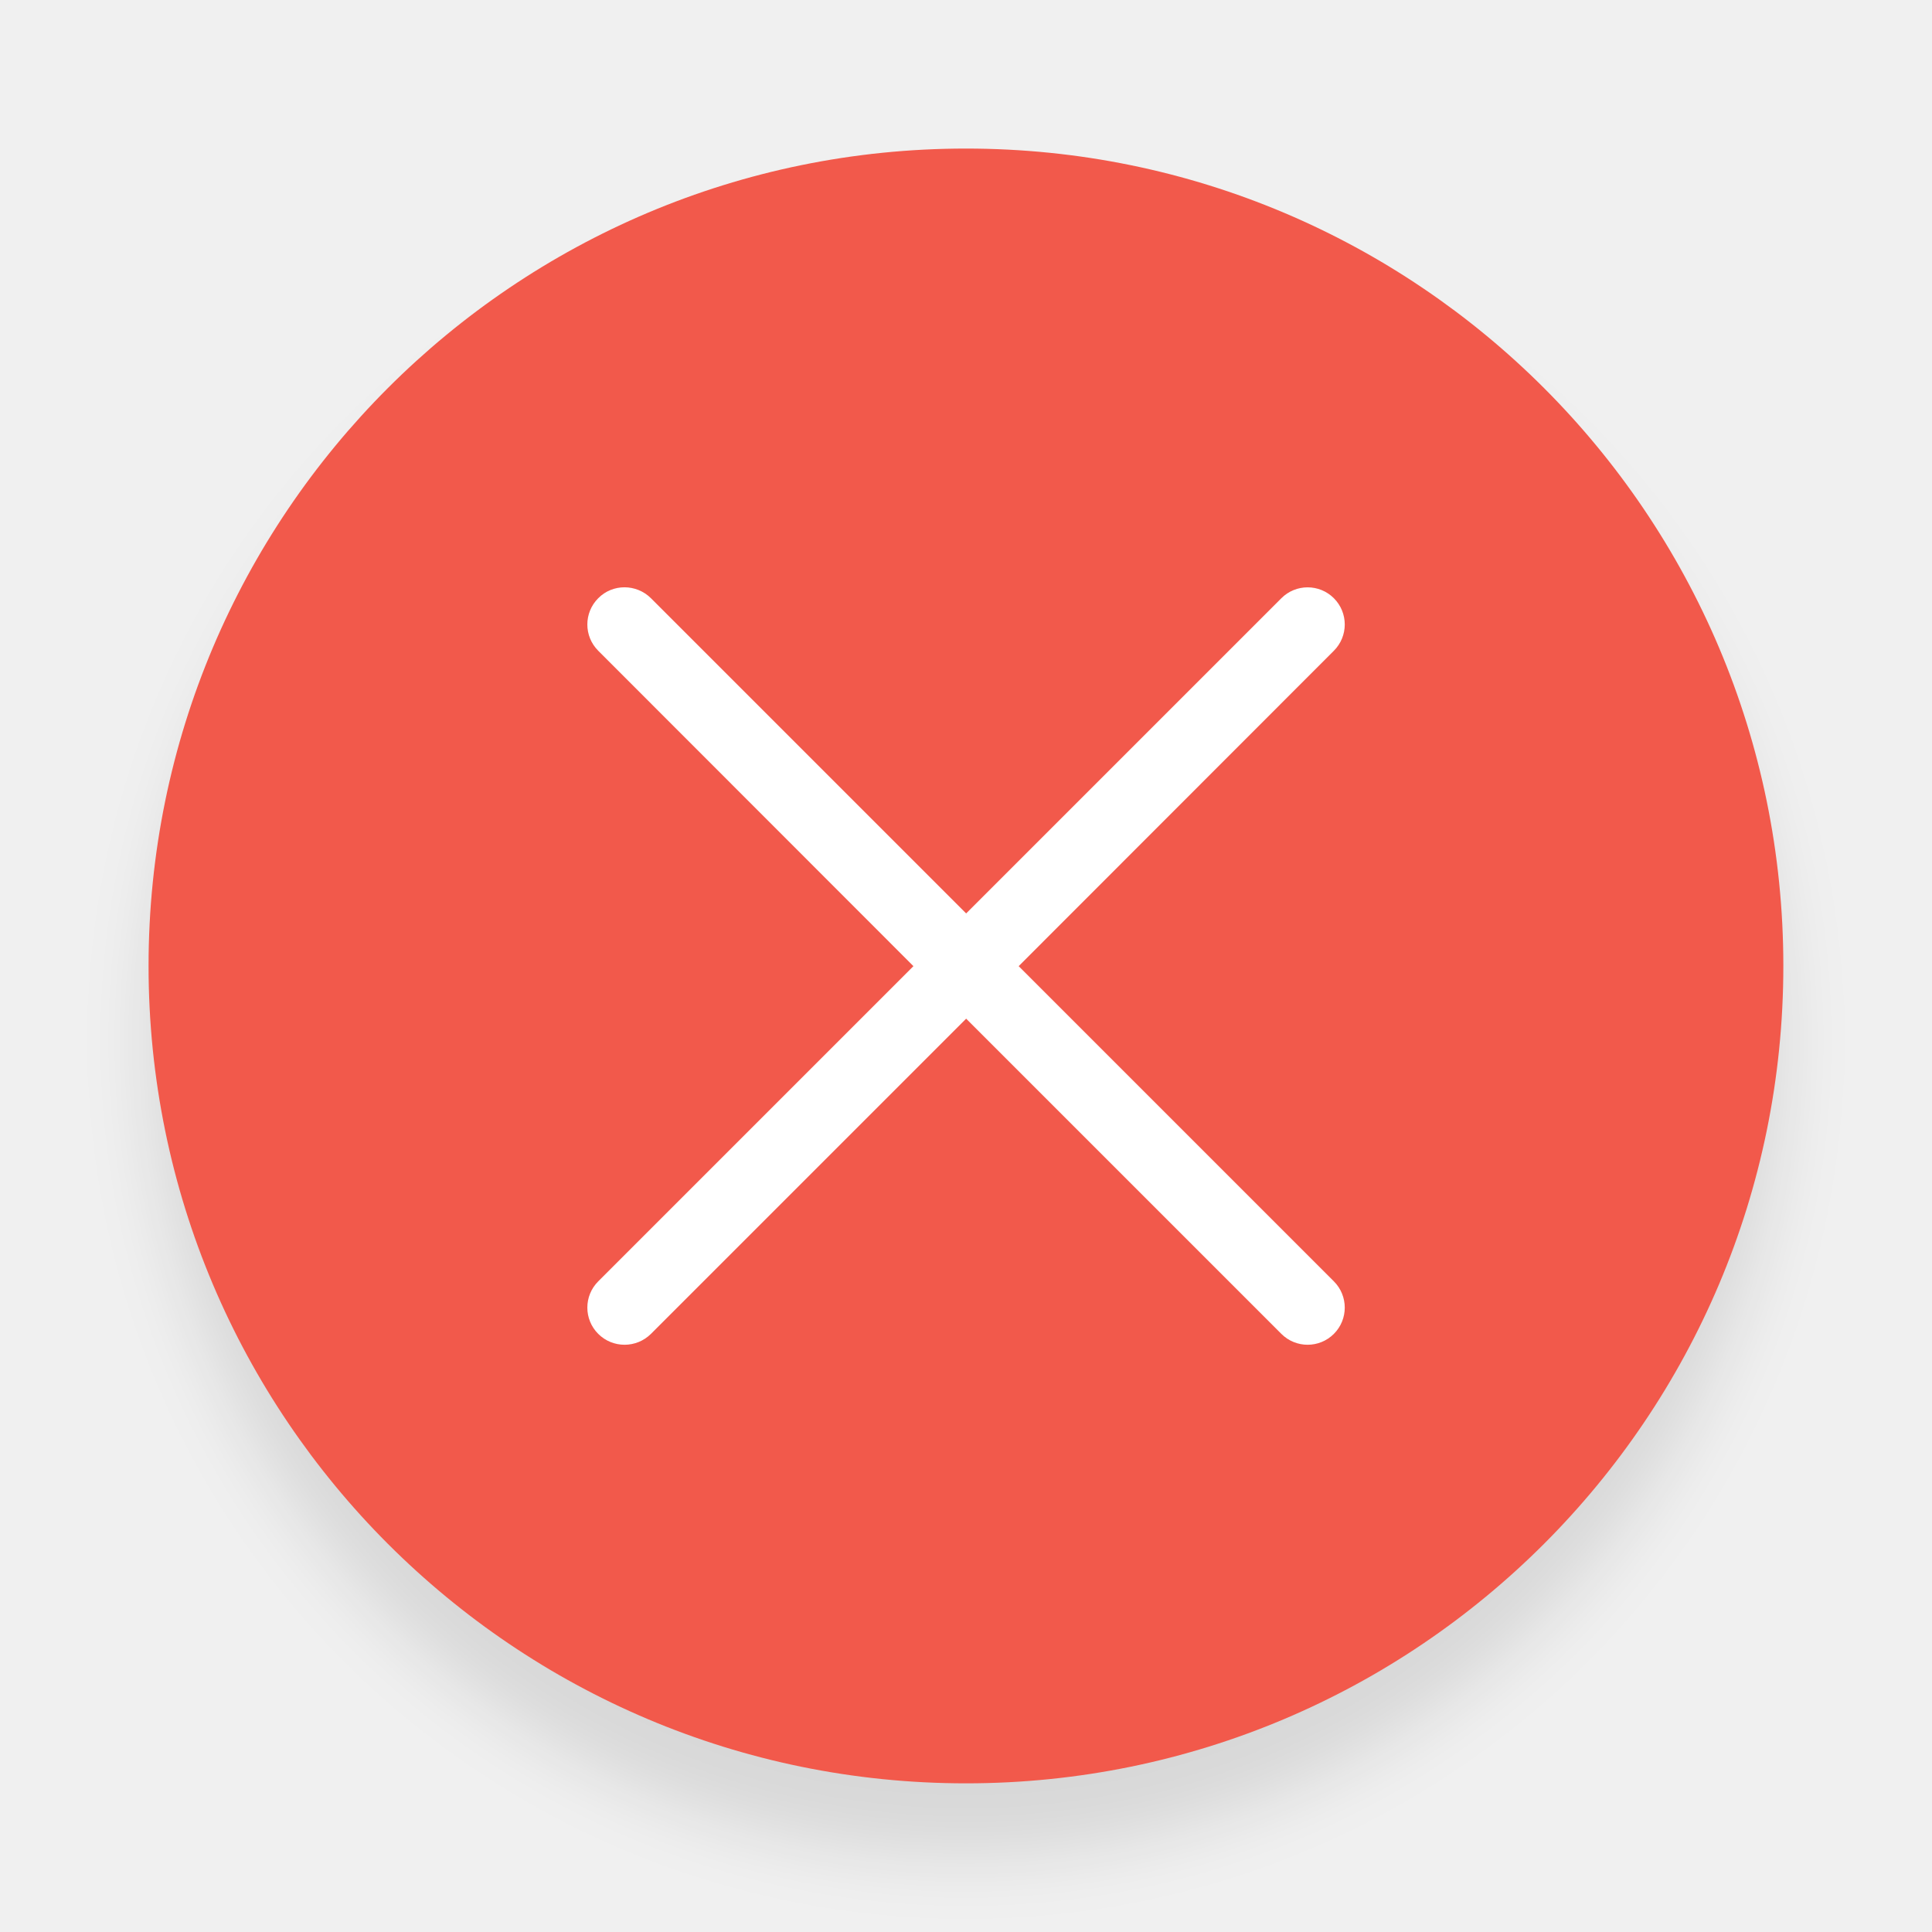
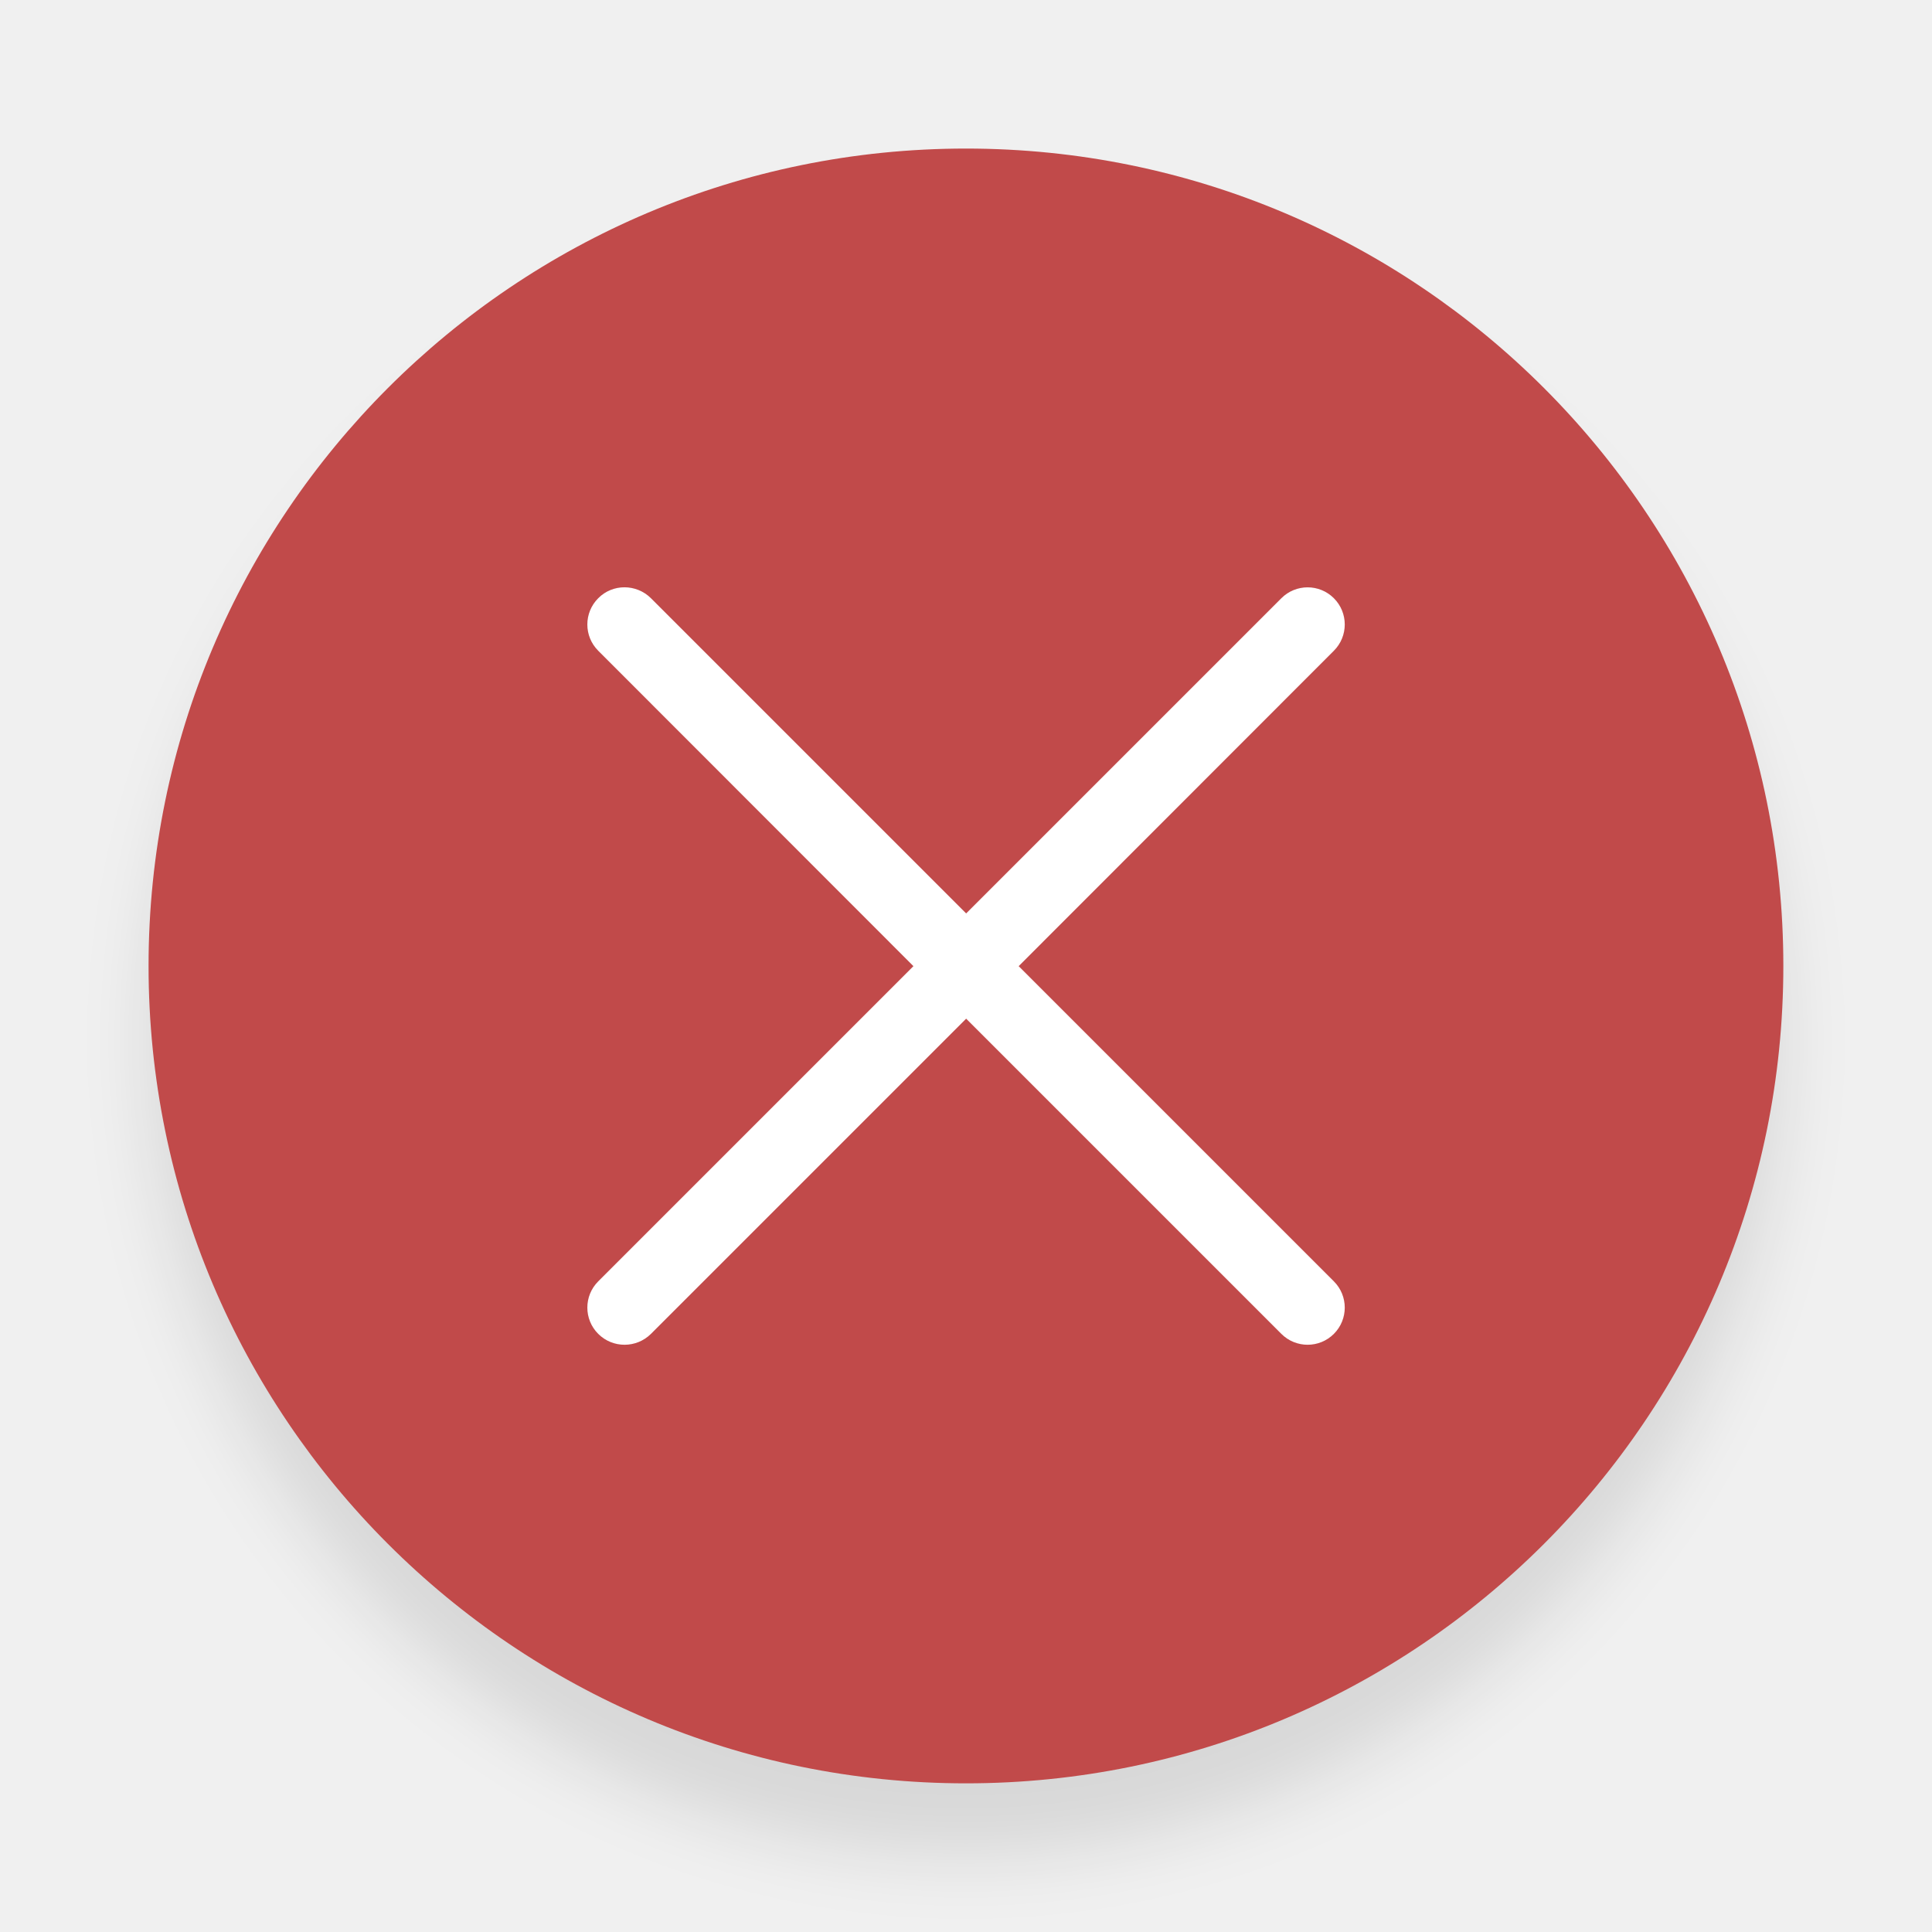
<svg xmlns="http://www.w3.org/2000/svg" id="Foreground" width="26" height="26" enable-background="new 0 0 16 16" version="1.0" viewBox="0 0 18.909 18.909">
  <defs id="defs1">
    <filter id="filter839" x="-0.048" y="-0.048" width="1.096" height="1.096" color-interpolation-filters="sRGB">
      <feGaussianBlur stdDeviation="0.32" id="feGaussianBlur1" />
    </filter>
  </defs>
  <circle cx="9.454" cy="10.182" r="8" fill="#000000" filter="url(#filter839)" opacity=".1" stroke-width="0" id="circle1" />
-   <circle cx="9.454" cy="9.454" r="8" fill="#ff7a80" stroke-width="0" id="circle2" style="fill:#f2594b;fill-opacity:1" />
+   <circle cx="9.454" cy="9.454" r="8" fill="#ff7a80" stroke-width="0" id="circle2" style="fill:#c14a4a;fill-opacity:1" />
  <path d="m6.112 5.748c-0.093 1e-7 -0.186 0.035-0.257 0.107-0.142 0.142-0.142 0.372 0 0.514l3.085 3.087-3.085 3.085c-0.142 0.142-0.142 0.372 0 0.514 0.142 0.142 0.373 0.142 0.516 0l3.085-3.085 3.085 3.085c0.142 0.142 0.372 0.142 0.514 0 0.142-0.142 0.142-0.372 0-0.514l-3.085-3.085 3.085-3.087c0.142-0.142 0.142-0.372 0-0.514-0.142-0.142-0.372-0.142-0.514 0l-3.085 3.085-3.085-3.085c-0.071-0.071-0.166-0.107-0.259-0.107z" fill="#ffffff" stroke-linecap="round" stroke-linejoin="round" stroke-width="1.361" style="paint-order:markers stroke fill" id="path2" />
</svg>
